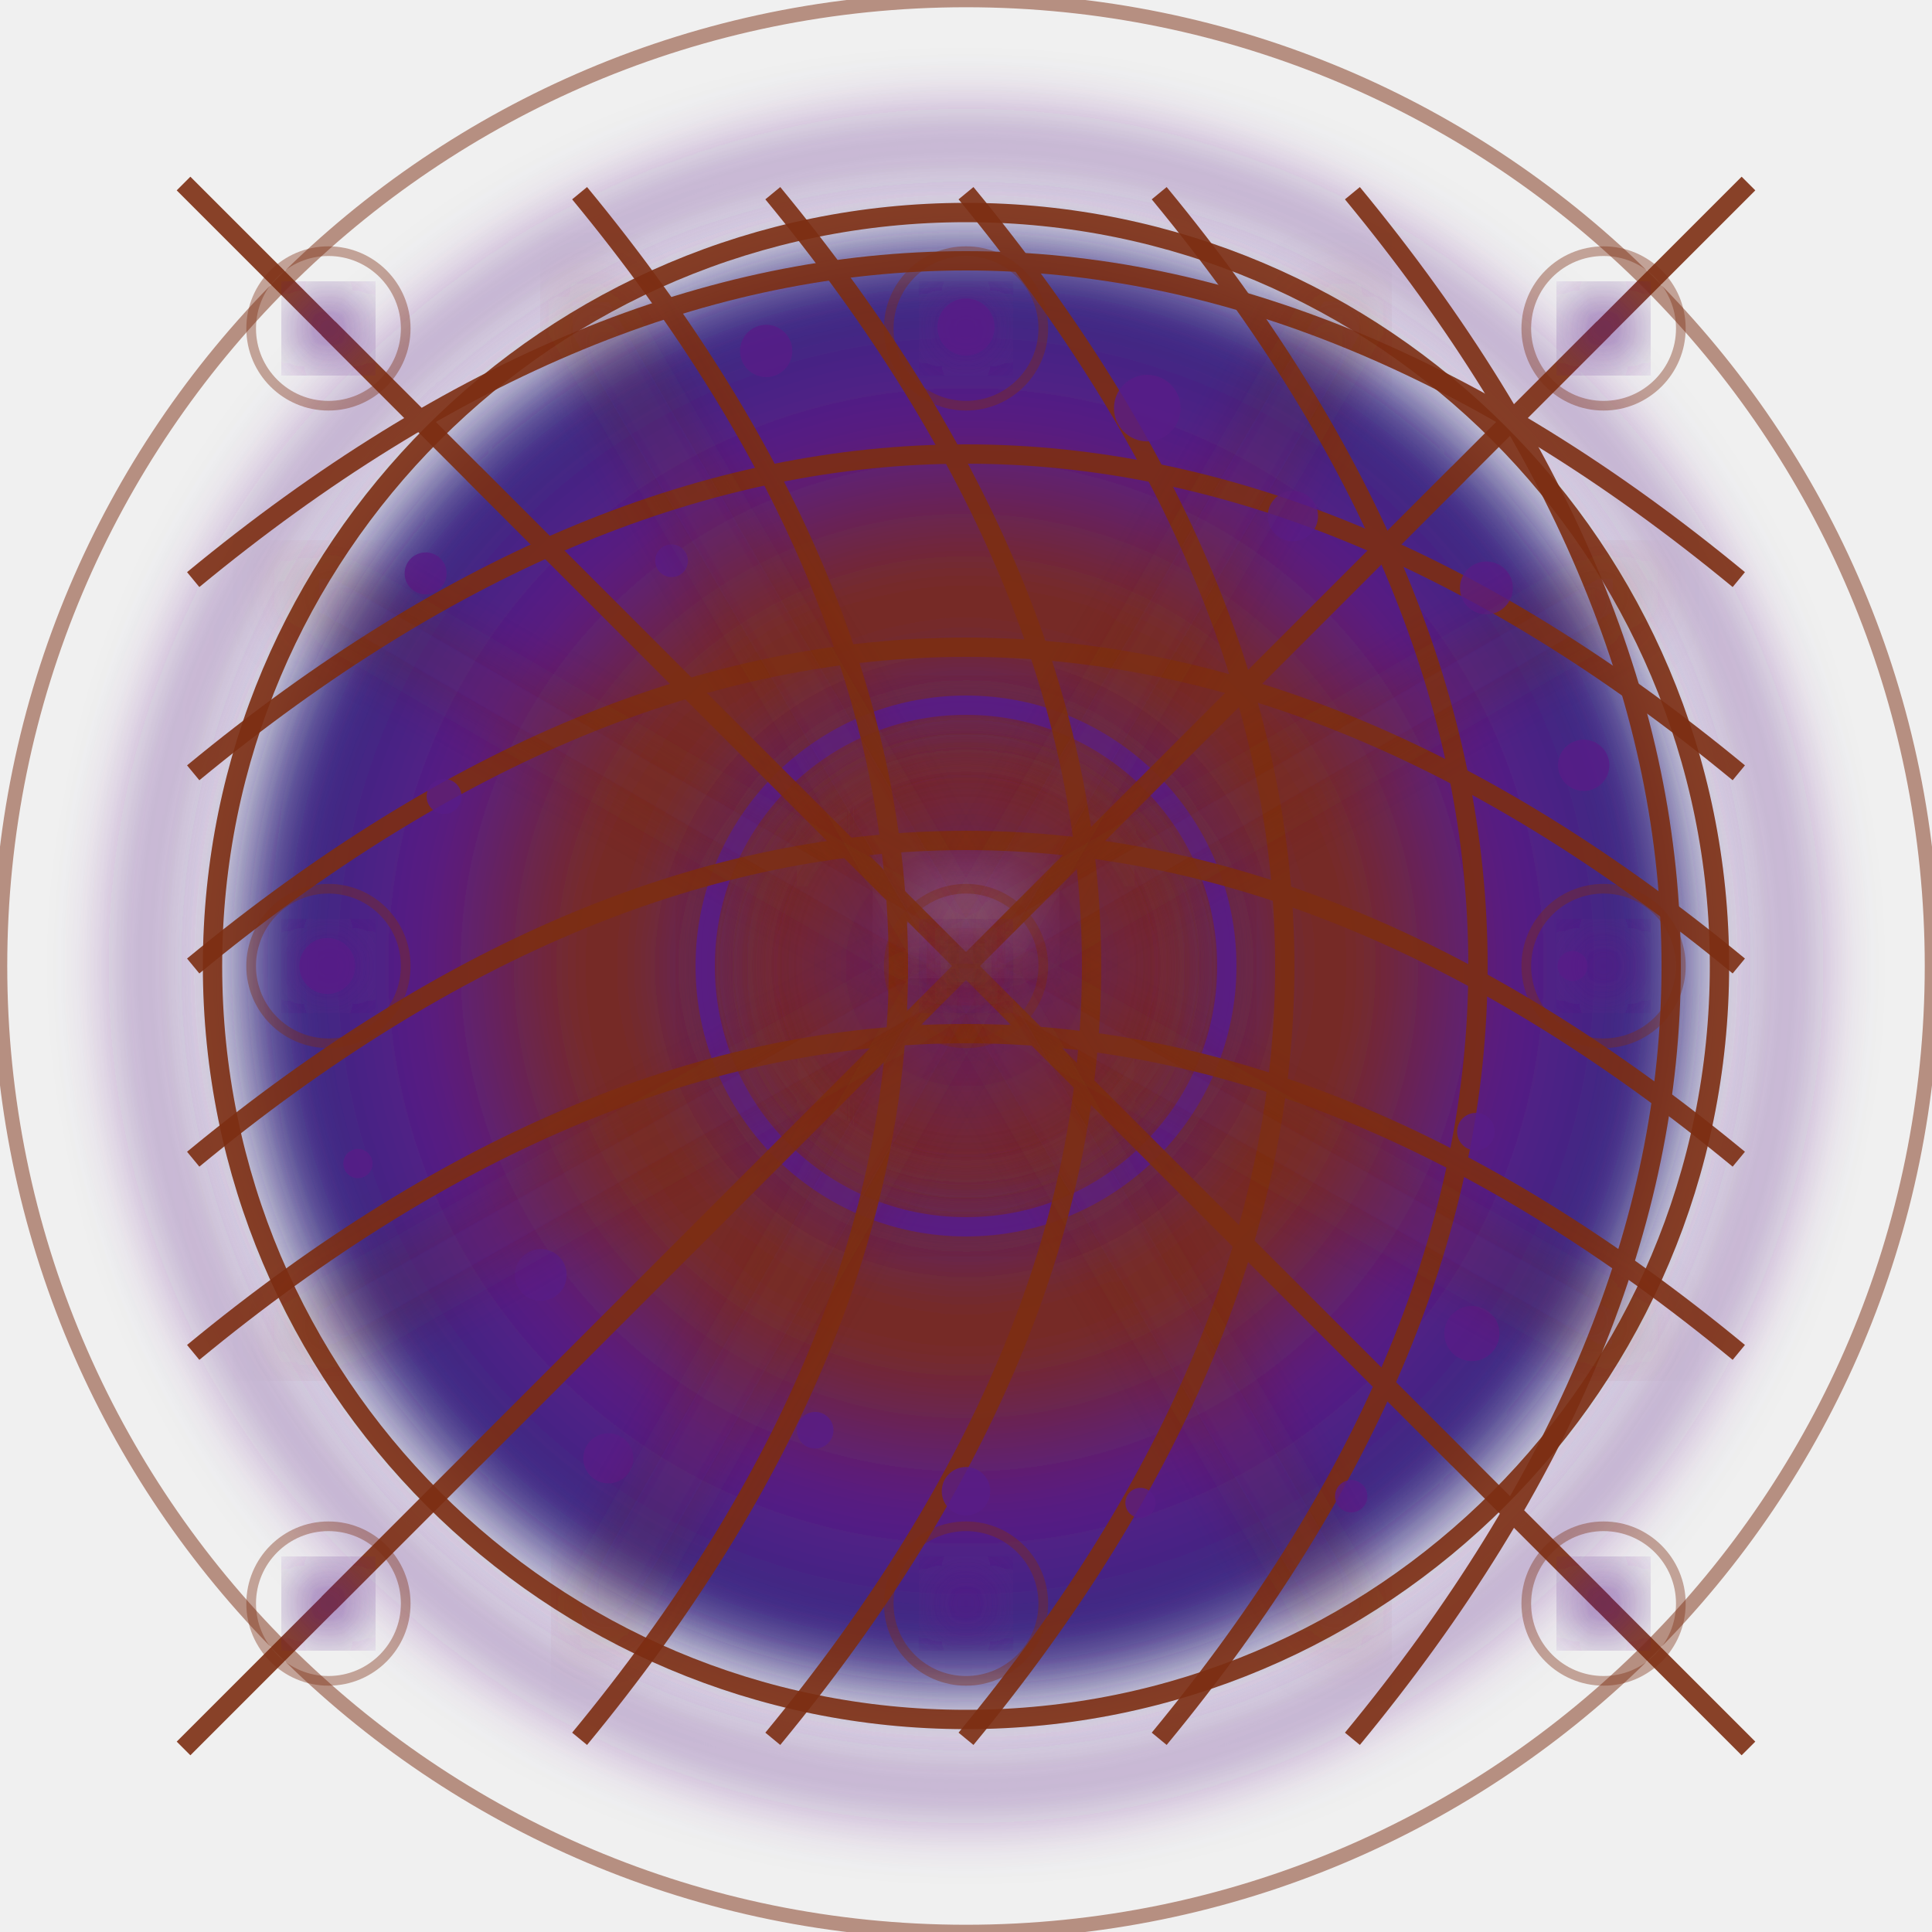
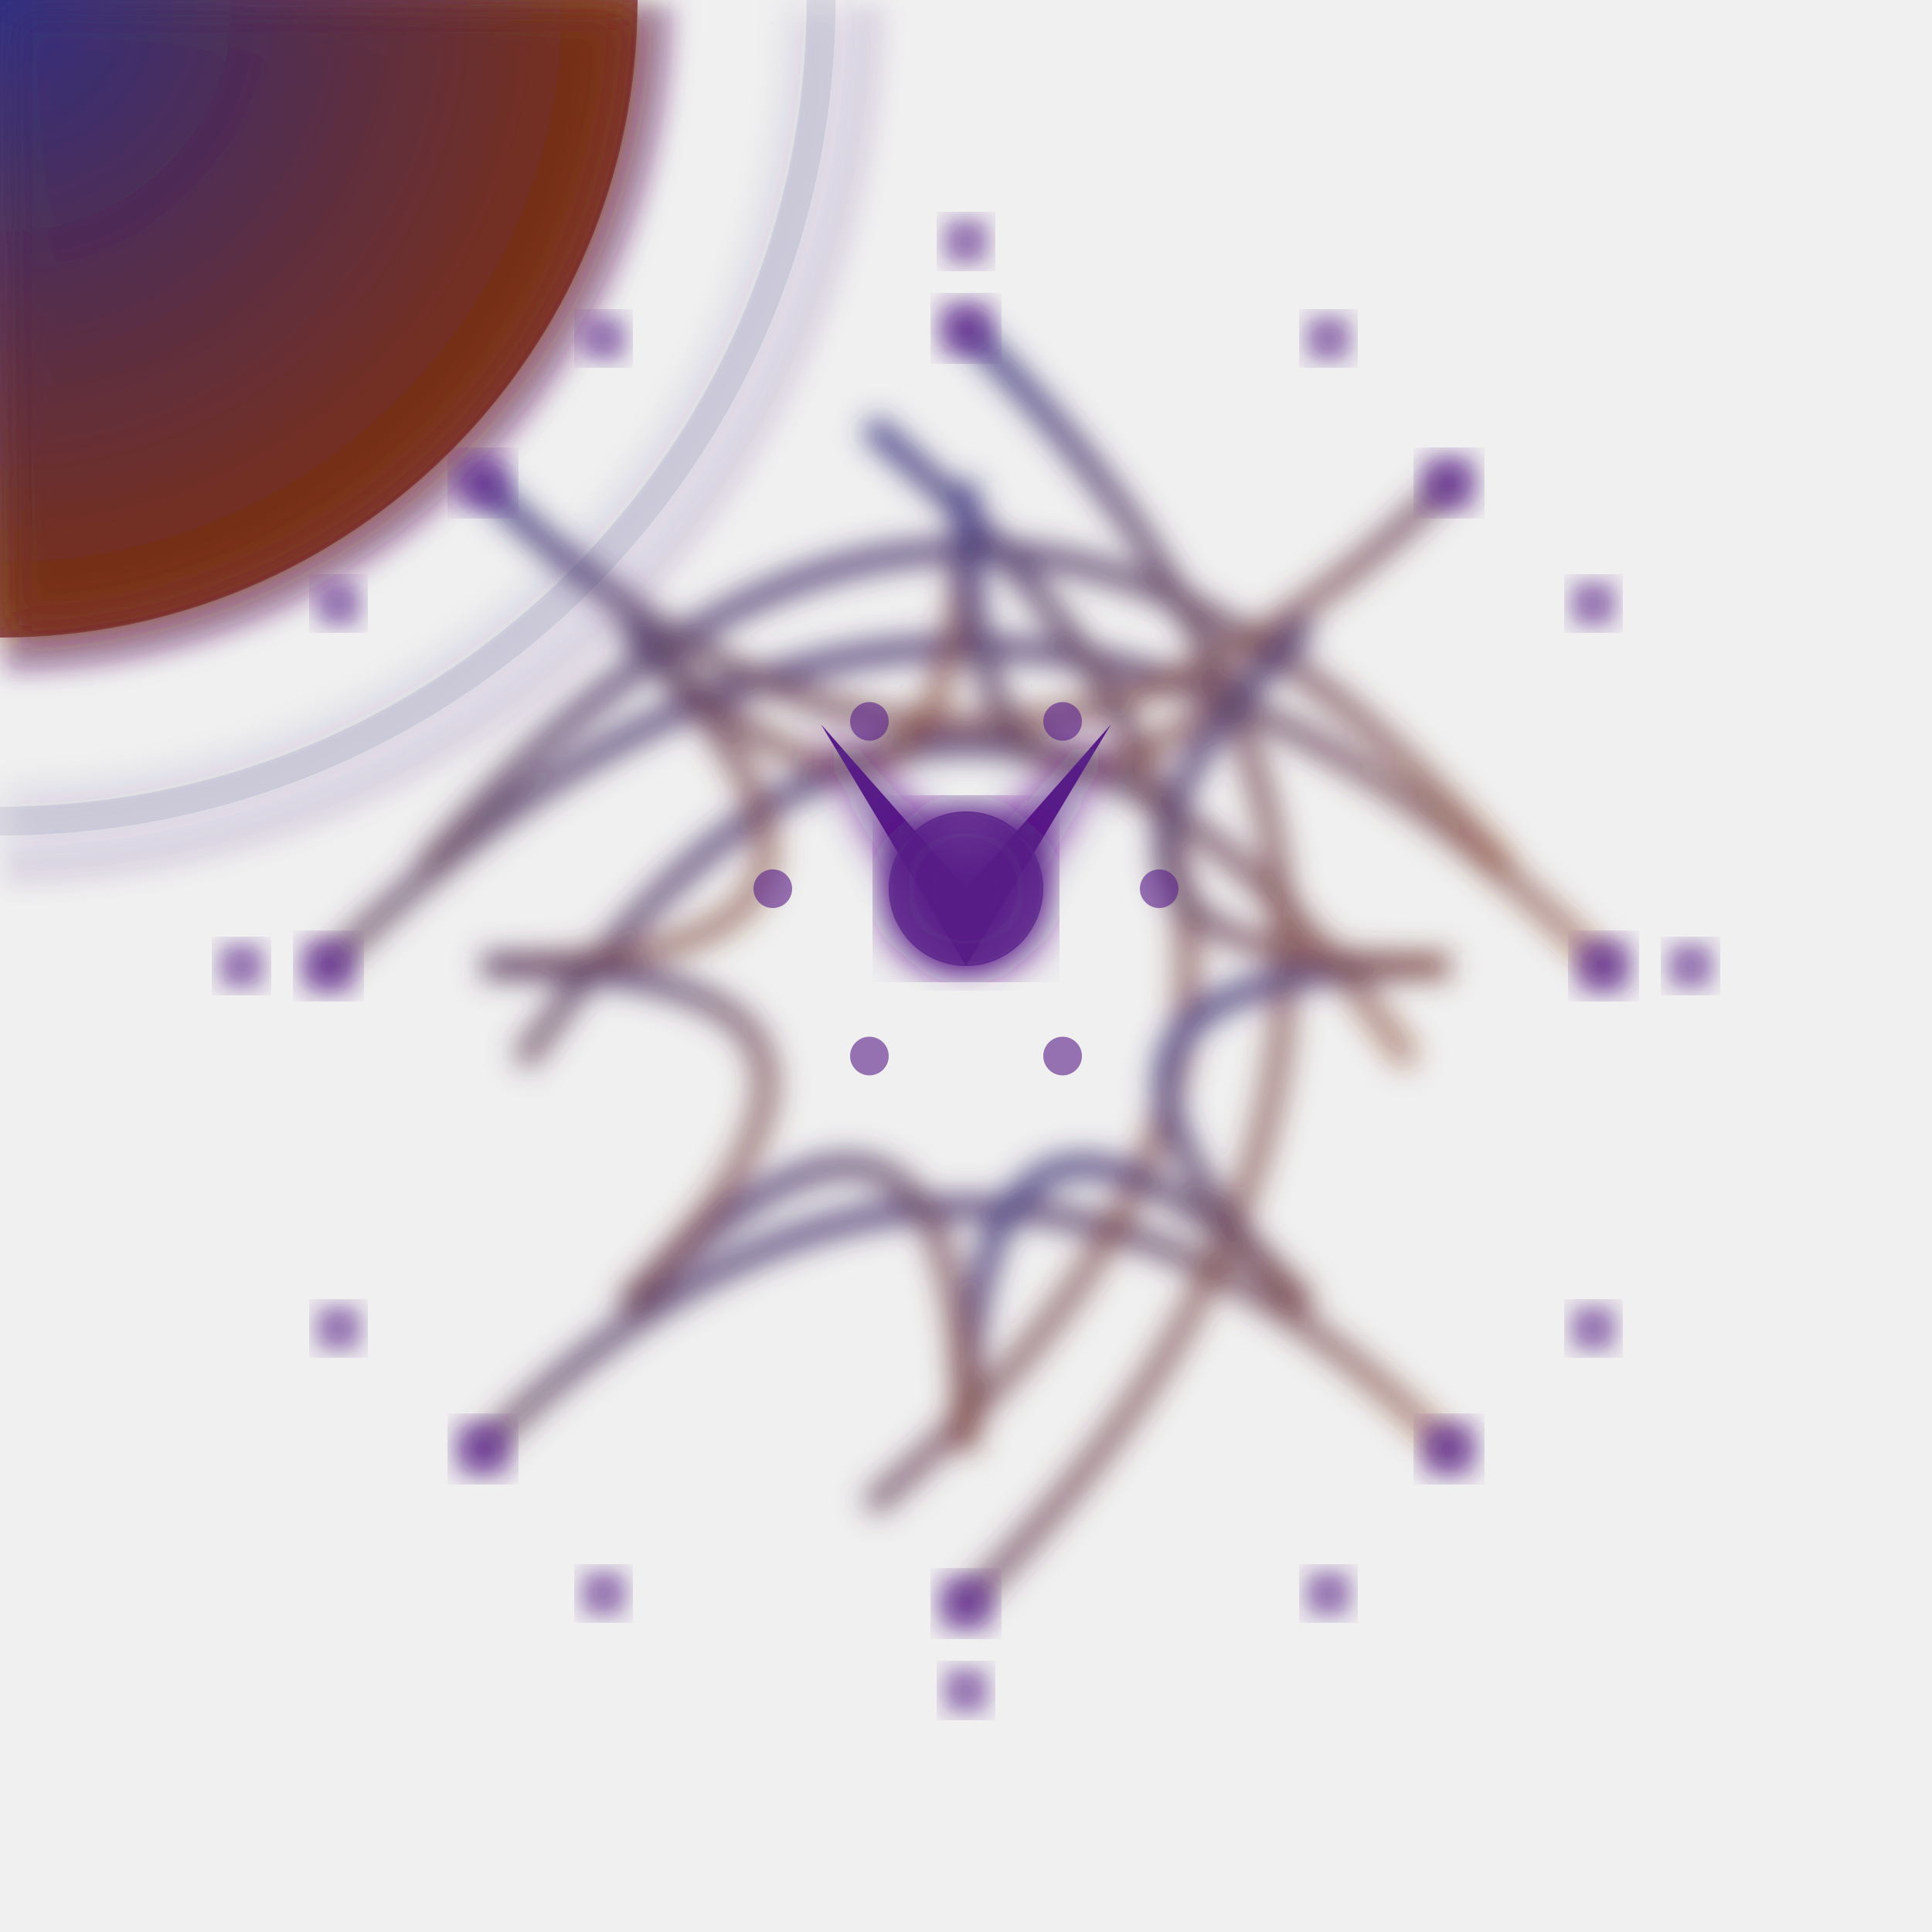
<svg xmlns="http://www.w3.org/2000/svg" baseProfile="full" height="200" version="1.1" viewBox="0 0 200 200" width="200">
  <defs>
-     <radialGradient cx="50%" cy="50%" id="ultraMaxMainGradient-mystery" r="50%">
-       <stop offset="0%" stop-color="#312e81" />
-       <stop offset="25%" stop-color="#4c1d95" />
-       <stop offset="50%" stop-color="#7c2d12" />
-       <stop offset="75%" stop-color="#581c87" />
-       <stop offset="100%" stop-color="#312e81" />
+     <radialGradient cx="50%" cy="50%" id="advancedMoonGradient-mystery" r="50%">
+       <stop offset="0%" stop-color="#312e81" stop-opacity="1.0" />
+       <stop offset="100%" stop-color="#7c2d12" stop-opacity="0.8" />
    </radialGradient>
-     <radialGradient cx="50%" cy="50%" id="ultraMaxBorderGradient-mystery" r="50%">
-       <stop offset="0%" stop-color="#581c87" />
-       <stop offset="100%" stop-color="#7c2d12" />
+     <radialGradient cx="50%" cy="50%" id="borderGradient-mystery" r="50%">
+       <stop offset="0%" stop-color="#581c87" stop-opacity="0.8" />
+       <stop offset="100%" stop-color="#312e81" stop-opacity="0.2" />
    </radialGradient>
-     <radialGradient cx="50%" cy="50%" id="ultraMaxGlowGradient-mystery" r="50%">
-       <stop offset="0%" stop-color="#581c87" />
-       <stop offset="100%" stop-color="#7c2d12" />
-     </radialGradient>
-     <filter id="ultraMaxMainGlow-mystery">
-       <feGaussianBlur in="SourceGraphic" stdDeviation="3.6" />
+     <filter id="mainGlow-mystery">
+       <feGaussianBlur in="SourceGraphic" stdDeviation="2.4" />
+       <feMerge>
+         <feMergeNode in="SourceGraphic" />
+         <feMergeNode />
+         <feMergeNode />
+       </feMerge>
    </filter>
-     <filter id="ultraMaxTurbulence-mystery">
-       <feTurbulence baseFrequency="0.01" numOctaves="4" seed="1" stitchTiles="stitch" type="fractalNoise" />
+     <filter id="detailGlow-mystery">
+       <feGaussianBlur in="SourceGraphic" stdDeviation="1.5" />
    </filter>
-     <mask id="ultraMaxDepthMask-mystery">
+     <filter id="turbulence-mystery">
+       <feTurbulence baseFrequency="0.02" numOctaves="3" seed="1" stitchTiles="stitch" type="fractalNoise" />
+       <feDisplacementMap in="SourceGraphic" in2="SourceGraphic" scale="8" />
+     </filter>
+     <mask id="depthMask-mystery">
      <circle cx="0" cy="0" fill="white" r="45%" />
    </mask>
-     <pattern height="20" id="ultraMaxGridPattern-mystery" patternUnits="userSpaceOnUse" width="20" x="0" y="0">
-       <line opacity="0.3" stroke="#7c2d12" stroke-width="0.5" x1="0" x2="0" y1="0" y2="20" />
-       <line opacity="0.3" stroke="#7c2d12" stroke-width="0.5" x1="0" x2="20" y1="0" y2="0" />
-       <line opacity="0.3" stroke="#7c2d12" stroke-width="0.5" x1="5" x2="5" y1="0" y2="20" />
-       <line opacity="0.3" stroke="#7c2d12" stroke-width="0.5" x1="0" x2="20" y1="5" y2="5" />
-       <line opacity="0.3" stroke="#7c2d12" stroke-width="0.5" x1="10" x2="10" y1="0" y2="20" />
-       <line opacity="0.3" stroke="#7c2d12" stroke-width="0.5" x1="0" x2="20" y1="10" y2="10" />
-       <line opacity="0.3" stroke="#7c2d12" stroke-width="0.5" x1="15" x2="15" y1="0" y2="20" />
-       <line opacity="0.3" stroke="#7c2d12" stroke-width="0.5" x1="0" x2="20" y1="15" y2="15" />
-       <line opacity="0.3" stroke="#7c2d12" stroke-width="0.5" x1="20" x2="20" y1="0" y2="20" />
-       <line opacity="0.3" stroke="#7c2d12" stroke-width="0.5" x1="0" x2="20" y1="20" y2="20" />
-     </pattern>
+     <linearGradient id="neuralGradient-mystery" x1="0%" x2="100%" y1="0%" y2="100%">
+       <stop offset="0%" stop-color="#312e81" stop-opacity="1.0" />
+       <stop offset="100%" stop-color="#7c2d12" stop-opacity="0.6" />
+     </linearGradient>
  </defs>
-   <circle cx="100" cy="100" fill="none" filter="url(#ultraMaxMainGlow-mystery)" opacity="0.8" r="85" stroke="#581c87" stroke-width="3">
-     <animate attributeName="opacity" dur="5.0s" repeatCount="indefinite" values="0.8;0.2;0.8" />
-   </circle>
-   <circle cx="100" cy="100" fill="none" opacity="0.5" r="100" stroke="#7c2d12" stroke-width="1.5" />
-   <circle cx="100" cy="100" fill="url(#ultraMaxMainGradient-mystery)" filter="url(#ultraMaxMainGlow-mystery)" r="75" />
-   <circle cx="100" cy="100" fill="none" opacity="0.9" r="78" stroke="url(#ultraMaxBorderGradient-mystery)" stroke-width="2" />
-   <circle cx="100" cy="100" fill="url(#ultraMaxGlowGradient-mystery)" filter="url(#ultraMaxMainGlow-mystery)" r="25" />
-   <circle cx="100" cy="100" fill="none" opacity="0.9" r="27" stroke="#581c87" stroke-width="2" />
+   <circle cx="0" cy="0" fill="none" filter="url(#mainGlow-mystery)" opacity="0.6" r="85" stroke="url(#borderGradient-mystery)" stroke-width="3">
+     <animate attributeName="opacity" dur="5.0s" repeatCount="indefinite" values="0.6;0.18;0.6" />
+   </circle>
+   <circle cx="0" cy="0" fill="none" filter="url(#detailGlow-mystery)" opacity="0.4" r="90" stroke="#581c87" stroke-width="1">
+     <animate attributeName="r" dur="3.75s" repeatCount="indefinite" values="90;100;90" />
+   </circle>
+   <circle cx="0" cy="0" fill="url(#advancedMoonGradient-mystery)" filter="url(#mainGlow-mystery)" r="66">
+     <animate attributeName="r" dur="3.125s" repeatCount="indefinite" values="66;71.28;66" />
+   </circle>
+   <circle cx="0" cy="0" fill="none" filter="url(#detailGlow-mystery)" opacity="0.6" r="68" stroke="#581c87" stroke-width="2" />
+   <g fill="none" filter="url(#detailGlow-mystery)" opacity="0.9" stroke="url(#neuralGradient-mystery)" stroke-width="2.5">
+     <path d="M34 100 Q100 34 166 100">
+       <animate attributeName="stroke-dashoffset" begin="0.0s" dur="6.25s" repeatCount="indefinite" values="0;-200;0" />
+       <animate attributeName="opacity" begin="0.0s" dur="5.0s" repeatCount="indefinite" values="0.9;0.4;0.9" />
+     </path>
+     <path d="M44 90 Q100 24 156 90">
+       <animate attributeName="stroke-dashoffset" begin="0.3s" dur="6.25s" repeatCount="indefinite" values="0;-200;0" />
+       <animate attributeName="opacity" begin="0.2s" dur="5.0s" repeatCount="indefinite" values="0.9;0.4;0.9" />
+     </path>
+     <path d="M54 110 Q100 44 146 110">
+       <animate attributeName="stroke-dashoffset" begin="0.6s" dur="6.25s" repeatCount="indefinite" values="0;-200;0" />
+       <animate attributeName="opacity" begin="0.4s" dur="5.0s" repeatCount="indefinite" values="0.9;0.4;0.9" />
+     </path>
+     <path d="M50 50 Q100 100 150 50">
+       <animate attributeName="stroke-dashoffset" begin="0.9s" dur="6.25s" repeatCount="indefinite" values="0;-200;0" />
+       <animate attributeName="opacity" begin="0.6s" dur="5.0s" repeatCount="indefinite" values="0.9;0.4;0.9" />
+     </path>
+     <path d="M50 150 Q100 100 150 150">
+       <animate attributeName="stroke-dashoffset" begin="1.2s" dur="6.25s" repeatCount="indefinite" values="0;-200;0" />
+       <animate attributeName="opacity" begin="0.8s" dur="5.0s" repeatCount="indefinite" values="0.9;0.4;0.9" />
+     </path>
+     <path d="M100 34 Q166 100 100 166">
+       <animate attributeName="stroke-dashoffset" begin="1.5s" dur="6.25s" repeatCount="indefinite" values="0;-200;0" />
+       <animate attributeName="opacity" begin="1.0s" dur="5.0s" repeatCount="indefinite" values="0.9;0.4;0.9" />
+     </path>
+     <path d="M90 44 Q156 100 90 156">
+       <animate attributeName="stroke-dashoffset" begin="1.8s" dur="6.25s" repeatCount="indefinite" values="0;-200;0" />
+       <animate attributeName="opacity" begin="1.2s" dur="5.0s" repeatCount="indefinite" values="0.9;0.4;0.9" />
+     </path>
+     <path d="M150.0 100.0 Q100 100 135.355 135.355">
+       <animate attributeName="stroke-dashoffset" begin="2.1s" dur="6.25s" repeatCount="indefinite" values="0;-200;0" />
+       <animate attributeName="opacity" begin="1.4s" dur="5.0s" repeatCount="indefinite" values="0.9;0.4;0.9" />
+     </path>
+     <path d="M135.355 135.355 Q100 100 100.0 150.0">
+       <animate attributeName="stroke-dashoffset" begin="2.4s" dur="6.25s" repeatCount="indefinite" values="0;-200;0" />
+       <animate attributeName="opacity" begin="1.6s" dur="5.0s" repeatCount="indefinite" values="0.9;0.4;0.9" />
+     </path>
+     <path d="M100.0 150.0 Q100 100 64.645 135.355">
+       <animate attributeName="stroke-dashoffset" begin="2.7s" dur="6.25s" repeatCount="indefinite" values="0;-200;0" />
+       <animate attributeName="opacity" begin="1.8s" dur="5.0s" repeatCount="indefinite" values="0.9;0.4;0.9" />
+     </path>
+     <path d="M64.645 135.355 Q100 100 50.0 100.0">
+       <animate attributeName="stroke-dashoffset" begin="3.0s" dur="6.25s" repeatCount="indefinite" values="0;-200;0" />
+       <animate attributeName="opacity" begin="2.0s" dur="5.0s" repeatCount="indefinite" values="0.9;0.4;0.9" />
+     </path>
+     <path d="M50.0 100.0 Q100 100 64.645 64.645">
+       <animate attributeName="stroke-dashoffset" begin="3.3s" dur="6.25s" repeatCount="indefinite" values="0;-200;0" />
+       <animate attributeName="opacity" begin="2.2s" dur="5.0s" repeatCount="indefinite" values="0.9;0.4;0.9" />
+     </path>
+     <path d="M64.645 64.645 Q100 100 100 50.0">
+       <animate attributeName="stroke-dashoffset" begin="3.6s" dur="6.25s" repeatCount="indefinite" values="0;-200;0" />
+       <animate attributeName="opacity" begin="2.4s" dur="5.0s" repeatCount="indefinite" values="0.9;0.4;0.9" />
+     </path>
+     <path d="M100 50.0 Q100 100 135.355 64.645">
+       <animate attributeName="stroke-dashoffset" begin="3.9s" dur="6.25s" repeatCount="indefinite" values="0;-200;0" />
+       <animate attributeName="opacity" begin="2.6s" dur="5.0s" repeatCount="indefinite" values="0.9;0.4;0.9" />
+     </path>
+     <path d="M135.355 64.645 Q100 100 150.0 100">
+       <animate attributeName="stroke-dashoffset" begin="4.2s" dur="6.25s" repeatCount="indefinite" values="0;-200;0" />
+       <animate attributeName="opacity" begin="2.8s" dur="5.0s" repeatCount="indefinite" values="0.9;0.4;0.9" />
+     </path>
+   </g>
+   <circle cx="34" cy="100" fill="#581c87" filter="url(#detailGlow-mystery)" opacity="0.8" r="3">
+     <animate attributeName="opacity" begin="0.0s" dur="2.5s" repeatCount="indefinite" values="0.8;1.0;0.8" />
+   </circle>
+   <circle cx="166" cy="100" fill="#581c87" filter="url(#detailGlow-mystery)" opacity="0.8" r="3">
+     <animate attributeName="opacity" begin="0.2s" dur="2.5s" repeatCount="indefinite" values="0.8;1.0;0.8" />
+   </circle>
+   <circle cx="100" cy="34" fill="#581c87" filter="url(#detailGlow-mystery)" opacity="0.8" r="3">
+     <animate attributeName="opacity" begin="0.4s" dur="2.5s" repeatCount="indefinite" values="0.8;1.0;0.8" />
+   </circle>
+   <circle cx="100" cy="166" fill="#581c87" filter="url(#detailGlow-mystery)" opacity="0.8" r="3">
+     <animate attributeName="opacity" begin="0.6s" dur="2.5s" repeatCount="indefinite" values="0.8;1.0;0.8" />
+   </circle>
+   <circle cx="50" cy="50" fill="#581c87" filter="url(#detailGlow-mystery)" opacity="0.8" r="3">
+     <animate attributeName="opacity" begin="0.8s" dur="2.5s" repeatCount="indefinite" values="0.8;1.0;0.8" />
+   </circle>
+   <circle cx="150" cy="50" fill="#581c87" filter="url(#detailGlow-mystery)" opacity="0.8" r="3">
+     <animate attributeName="opacity" begin="1.0s" dur="2.5s" repeatCount="indefinite" values="0.8;1.0;0.8" />
+   </circle>
+   <circle cx="50" cy="150" fill="#581c87" filter="url(#detailGlow-mystery)" opacity="0.8" r="3">
+     <animate attributeName="opacity" begin="1.2s" dur="2.5s" repeatCount="indefinite" values="0.8;1.0;0.8" />
+   </circle>
+   <circle cx="150" cy="150" fill="#581c87" filter="url(#detailGlow-mystery)" opacity="0.8" r="3">
+     <animate attributeName="opacity" begin="1.4s" dur="2.5s" repeatCount="indefinite" values="0.8;1.0;0.8" />
+   </circle>
  <g>
-     <path d="M92 88 L100 96 L108 88 L100 100 Z" fill="white" filter="url(#ultraMaxMainGlow-mystery)" opacity="0.9" />
+     <path d="M85 75 L100 92 L115 75 L100 100 Z" fill="#581c87" filter="url(#mainGlow-mystery)">
+       <animate attributeName="opacity" dur="2.5s" repeatCount="indefinite" values="0.9;1.0;0.9" />
+     </path>
+     <circle cx="100" cy="92" fill="#581c87" filter="url(#mainGlow-mystery)" opacity="0.9" r="8">
+       <animate attributeName="r" dur="3.125s" repeatCount="indefinite" values="8;12;8" />
+     </circle>
+     <g>
+       <circle cx="120.0" cy="92.0" fill="#581c87" opacity="0.6" r="2">
+         <animate attributeName="opacity" begin="0.0s" dur="3.75s" repeatCount="indefinite" values="0.6;1.0;0.6" />
+       </circle>
+       <circle cx="110.0" cy="109.321" fill="#581c87" opacity="0.6" r="2">
+         <animate attributeName="opacity" begin="0.3s" dur="3.75s" repeatCount="indefinite" values="0.6;1.0;0.6" />
+       </circle>
+       <circle cx="90.0" cy="109.321" fill="#581c87" opacity="0.6" r="2">
+         <animate attributeName="opacity" begin="0.6s" dur="3.75s" repeatCount="indefinite" values="0.6;1.0;0.6" />
+       </circle>
+       <circle cx="80.0" cy="92.0" fill="#581c87" opacity="0.6" r="2">
+         <animate attributeName="opacity" begin="0.9s" dur="3.75s" repeatCount="indefinite" values="0.6;1.0;0.6" />
+       </circle>
+       <circle cx="90" cy="74.679" fill="#581c87" opacity="0.6" r="2">
+         <animate attributeName="opacity" begin="1.2s" dur="3.75s" repeatCount="indefinite" values="0.6;1.0;0.6" />
+       </circle>
+       <circle cx="110.0" cy="74.679" fill="#581c87" opacity="0.6" r="2">
+         <animate attributeName="opacity" begin="1.5s" dur="3.75s" repeatCount="indefinite" values="0.6;1.0;0.6" />
+       </circle>
+     </g>
  </g>
-   <g fill="none" opacity="0.9" stroke="#7c2d12" stroke-width="2">
-     <path d="M20.0 60 Q100 -6 180.0 60" />
-     <path d="M20.0 80 Q100 14 180.0 80" />
-     <path d="M20.0 100 Q100 34 180.0 100" />
-     <path d="M20.0 120 Q100 54 180.0 120" />
-     <path d="M20.0 140 Q100 74 180.0 140" />
-     <path d="M60 20.0 Q126 100 60 180.0" />
-     <path d="M80 20.0 Q146 100 80 180.0" />
-     <path d="M100 20.0 Q166 100 100 180.0" />
-     <path d="M120 20.0 Q186 100 120 180.0" />
-     <path d="M140 20.0 Q206 100 140 180.0" />
-     <path d="M19 19 Q100 100 151 151" />
-     <path d="M19 181 Q100 100 151 49" />
-     <path d="M34 34 Q100 100 166 166" />
-     <path d="M34 166 Q100 100 166 34" />
-     <path d="M49 49 Q100 100 181 181" />
-     <path d="M49 151 Q100 100 181 19" />
-   </g>
-   <circle cx="100" cy="100" fill="#581c87" filter="url(#ultraMaxMainGlow-mystery)" opacity="0.9" r="4" />
-   <circle cx="100" cy="100" fill="none" opacity="0.4" r="8" stroke="#7c2d12" stroke-width="1" />
-   <circle cx="34" cy="100" fill="#581c87" filter="url(#ultraMaxMainGlow-mystery)" opacity="0.9" r="4" />
-   <circle cx="34" cy="100" fill="none" opacity="0.4" r="8" stroke="#7c2d12" stroke-width="1" />
-   <circle cx="166" cy="100" fill="#581c87" filter="url(#ultraMaxMainGlow-mystery)" opacity="0.9" r="4" />
-   <circle cx="166" cy="100" fill="none" opacity="0.4" r="8" stroke="#7c2d12" stroke-width="1" />
-   <circle cx="100" cy="34" fill="#581c87" filter="url(#ultraMaxMainGlow-mystery)" opacity="0.9" r="4" />
-   <circle cx="100" cy="34" fill="none" opacity="0.4" r="8" stroke="#7c2d12" stroke-width="1" />
-   <circle cx="100" cy="166" fill="#581c87" filter="url(#ultraMaxMainGlow-mystery)" opacity="0.9" r="4" />
-   <circle cx="100" cy="166" fill="none" opacity="0.4" r="8" stroke="#7c2d12" stroke-width="1" />
-   <circle cx="34" cy="34" fill="#581c87" filter="url(#ultraMaxMainGlow-mystery)" opacity="0.9" r="4" />
-   <circle cx="34" cy="34" fill="none" opacity="0.4" r="8" stroke="#7c2d12" stroke-width="1" />
-   <circle cx="166" cy="166" fill="#581c87" filter="url(#ultraMaxMainGlow-mystery)" opacity="0.9" r="4" />
-   <circle cx="166" cy="166" fill="none" opacity="0.4" r="8" stroke="#7c2d12" stroke-width="1" />
-   <circle cx="34" cy="166" fill="#581c87" filter="url(#ultraMaxMainGlow-mystery)" opacity="0.9" r="4" />
-   <circle cx="34" cy="166" fill="none" opacity="0.4" r="8" stroke="#7c2d12" stroke-width="1" />
-   <circle cx="166" cy="34" fill="#581c87" filter="url(#ultraMaxMainGlow-mystery)" opacity="0.9" r="4" />
-   <circle cx="166" cy="34" fill="none" opacity="0.4" r="8" stroke="#7c2d12" stroke-width="1" />
-   <circle cx="162.789" cy="100.0" fill="#581c87" opacity="0.8" r="1.55">
-     <animate attributeName="opacity" begin="0.0s" dur="2.5s" repeatCount="indefinite" values="0.8;0.2;0.8" />
-   </circle>
-   <circle cx="152.784" cy="117.151" fill="#581c87" opacity="0.8" r="1.946">
-     <animate attributeName="opacity" begin="0.1s" dur="2.5s" repeatCount="indefinite" values="0.8;0.2;0.8" />
-   </circle>
-   <circle cx="152.367" cy="138.047" fill="#581c87" opacity="0.8" r="2.853">
-     <animate attributeName="opacity" begin="0.2s" dur="2.5s" repeatCount="indefinite" values="0.8;0.2;0.8" />
-   </circle>
-   <circle cx="139.877" cy="154.887" fill="#581c87" opacity="0.8" r="1.674">
-     <animate attributeName="opacity" begin="0.3s" dur="2.5s" repeatCount="indefinite" values="0.8;0.2;0.8" />
-   </circle>
-   <circle cx="118.058" cy="155.578" fill="#581c87" opacity="0.8" r="1.56">
-     <animate attributeName="opacity" begin="0.4s" dur="2.5s" repeatCount="indefinite" values="0.8;0.2;0.8" />
-   </circle>
-   <circle cx="100.0" cy="154.373" fill="#581c87" opacity="0.8" r="2.511">
-     <animate attributeName="opacity" begin="0.5s" dur="2.5s" repeatCount="indefinite" values="0.8;0.2;0.8" />
-   </circle>
-   <circle cx="84.385" cy="148.058" fill="#581c87" opacity="0.8" r="1.898">
-     <animate attributeName="opacity" begin="0.6s" dur="2.5s" repeatCount="indefinite" values="0.8;0.2;0.8" />
-   </circle>
-   <circle cx="62.971" cy="150.966" fill="#581c87" opacity="0.8" r="2.59">
-     <animate attributeName="opacity" begin="0.7s" dur="2.5s" repeatCount="indefinite" values="0.8;0.2;0.8" />
-   </circle>
-   <circle cx="55.982" cy="131.981" fill="#581c87" opacity="0.8" r="2.679">
-     <animate attributeName="opacity" begin="0.8s" dur="2.5s" repeatCount="indefinite" values="0.8;0.2;0.8" />
-   </circle>
-   <circle cx="37.051" cy="120.453" fill="#581c87" opacity="0.8" r="1.513">
-     <animate attributeName="opacity" begin="0.9s" dur="2.5s" repeatCount="indefinite" values="0.8;0.2;0.8" />
-   </circle>
-   <circle cx="33.884" cy="100" fill="#581c87" opacity="0.8" r="2.896">
-     <animate attributeName="opacity" begin="1.0s" dur="2.5s" repeatCount="indefinite" values="0.8;0.2;0.8" />
-   </circle>
-   <circle cx="45.975" cy="82.446" fill="#581c87" opacity="0.8" r="1.811">
-     <animate attributeName="opacity" begin="1.1s" dur="2.5s" repeatCount="indefinite" values="0.8;0.2;0.8" />
-   </circle>
-   <circle cx="44.061" cy="59.358" fill="#581c87" opacity="0.8" r="2.173">
-     <animate attributeName="opacity" begin="1.2s" dur="2.5s" repeatCount="indefinite" values="0.8;0.2;0.8" />
-   </circle>
-   <circle cx="69.52" cy="58.048" fill="#581c87" opacity="0.8" r="1.693">
-     <animate attributeName="opacity" begin="1.3s" dur="2.5s" repeatCount="indefinite" values="0.8;0.2;0.8" />
-   </circle>
-   <circle cx="79.311" cy="36.327" fill="#581c87" opacity="0.8" r="2.707">
-     <animate attributeName="opacity" begin="1.4s" dur="2.5s" repeatCount="indefinite" values="0.8;0.2;0.8" />
-   </circle>
-   <circle cx="100" cy="33.857" fill="#581c87" opacity="0.8" r="2.959">
-     <animate attributeName="opacity" begin="1.5s" dur="2.5s" repeatCount="indefinite" values="0.8;0.2;0.8" />
-   </circle>
-   <circle cx="118.765" cy="42.248" fill="#581c87" opacity="0.8" r="3.446">
-     <animate attributeName="opacity" begin="1.6s" dur="2.5s" repeatCount="indefinite" values="0.8;0.2;0.8" />
-   </circle>
-   <circle cx="133.839" cy="53.424" fill="#581c87" opacity="0.8" r="2.604">
-     <animate attributeName="opacity" begin="1.7s" dur="2.5s" repeatCount="indefinite" values="0.8;0.2;0.8" />
-   </circle>
-   <circle cx="153.871" cy="60.861" fill="#581c87" opacity="0.8" r="2.737">
-     <animate attributeName="opacity" begin="1.8s" dur="2.5s" repeatCount="indefinite" values="0.8;0.2;0.8" />
-   </circle>
-   <circle cx="163.943" cy="79.224" fill="#581c87" opacity="0.8" r="2.655">
-     <animate attributeName="opacity" begin="1.9s" dur="2.5s" repeatCount="indefinite" values="0.8;0.2;0.8" />
-   </circle>
-   <line filter="url(#ultraMaxMainGlow-mystery)" opacity="0.7" stroke="#7c2d12" stroke-width="2" x1="100" x2="180" y1="100" y2="100">
-     <animate attributeName="opacity" begin="0.0s" dur="3.75s" repeatCount="indefinite" values="0.7;1.0;0.7" />
-   </line>
-   <line filter="url(#ultraMaxMainGlow-mystery)" opacity="0.7" stroke="#7c2d12" stroke-width="2" x1="100" x2="169" y1="100" y2="139">
-     <animate attributeName="opacity" begin="0.2s" dur="3.75s" repeatCount="indefinite" values="0.7;1.0;0.7" />
-   </line>
-   <line filter="url(#ultraMaxMainGlow-mystery)" opacity="0.7" stroke="#7c2d12" stroke-width="2" x1="100" x2="140" y1="100" y2="169">
-     <animate attributeName="opacity" begin="0.4s" dur="3.75s" repeatCount="indefinite" values="0.7;1.0;0.7" />
-   </line>
-   <line filter="url(#ultraMaxMainGlow-mystery)" opacity="0.7" stroke="#7c2d12" stroke-width="2" x1="100" x2="100" y1="100" y2="180">
-     <animate attributeName="opacity" begin="0.6s" dur="3.75s" repeatCount="indefinite" values="0.7;1.0;0.7" />
-   </line>
-   <line filter="url(#ultraMaxMainGlow-mystery)" opacity="0.7" stroke="#7c2d12" stroke-width="2" x1="100" x2="61" y1="100" y2="169">
-     <animate attributeName="opacity" begin="0.8s" dur="3.75s" repeatCount="indefinite" values="0.7;1.0;0.7" />
-   </line>
-   <line filter="url(#ultraMaxMainGlow-mystery)" opacity="0.7" stroke="#7c2d12" stroke-width="2" x1="100" x2="31" y1="100" y2="139">
-     <animate attributeName="opacity" begin="1.0s" dur="3.75s" repeatCount="indefinite" values="0.7;1.0;0.7" />
-   </line>
-   <line filter="url(#ultraMaxMainGlow-mystery)" opacity="0.7" stroke="#7c2d12" stroke-width="2" x1="100" x2="20" y1="100" y2="100">
-     <animate attributeName="opacity" begin="1.2s" dur="3.75s" repeatCount="indefinite" values="0.7;1.0;0.7" />
-   </line>
-   <line filter="url(#ultraMaxMainGlow-mystery)" opacity="0.7" stroke="#7c2d12" stroke-width="2" x1="100" x2="31" y1="100" y2="60">
-     <animate attributeName="opacity" begin="1.4s" dur="3.75s" repeatCount="indefinite" values="0.7;1.0;0.7" />
-   </line>
-   <line filter="url(#ultraMaxMainGlow-mystery)" opacity="0.7" stroke="#7c2d12" stroke-width="2" x1="100" x2="60" y1="100" y2="31">
-     <animate attributeName="opacity" begin="1.6s" dur="3.75s" repeatCount="indefinite" values="0.7;1.0;0.7" />
-   </line>
-   <line filter="url(#ultraMaxMainGlow-mystery)" opacity="0.7" stroke="#7c2d12" stroke-width="2" x1="100" x2="100" y1="100" y2="20">
-     <animate attributeName="opacity" begin="1.8s" dur="3.75s" repeatCount="indefinite" values="0.7;1.0;0.7" />
-   </line>
-   <line filter="url(#ultraMaxMainGlow-mystery)" opacity="0.7" stroke="#7c2d12" stroke-width="2" x1="100" x2="140" y1="100" y2="31">
-     <animate attributeName="opacity" begin="2.0s" dur="3.75s" repeatCount="indefinite" values="0.7;1.0;0.7" />
-   </line>
-   <line filter="url(#ultraMaxMainGlow-mystery)" opacity="0.7" stroke="#7c2d12" stroke-width="2" x1="100" x2="169" y1="100" y2="60">
-     <animate attributeName="opacity" begin="2.2s" dur="3.75s" repeatCount="indefinite" values="0.7;1.0;0.7" />
-   </line>
+   <circle cx="175.0" cy="100.0" fill="#581c87" filter="url(#detailGlow-mystery)" opacity="0.7" r="2.5">
+     <animate attributeName="opacity" begin="0.0s" dur="3.125s" repeatCount="indefinite" values="0.7;1.0;0.7" />
+     <animate attributeName="cx" begin="0.0s" dur="5.0s" repeatCount="indefinite" values="175.0;179.33;175.0" />
+     <animate attributeName="cy" begin="0.0s" dur="5.0s" repeatCount="indefinite" values="100.0;102.5;100.0" />
+   </circle>
+   <circle cx="164.952" cy="137.5" fill="#581c87" filter="url(#detailGlow-mystery)" opacity="0.7" r="2.5">
+     <animate attributeName="opacity" begin="0.2s" dur="3.125s" repeatCount="indefinite" values="0.7;1.0;0.7" />
+     <animate attributeName="cx" begin="0.1s" dur="5.0s" repeatCount="indefinite" values="164.952;167.452;164.952" />
+     <animate attributeName="cy" begin="0.1s" dur="5.0s" repeatCount="indefinite" values="137.5;141.83;137.5" />
+   </circle>
+   <circle cx="137.5" cy="164.952" fill="#581c87" filter="url(#detailGlow-mystery)" opacity="0.7" r="2.5">
+     <animate attributeName="opacity" begin="0.4s" dur="3.125s" repeatCount="indefinite" values="0.7;1.0;0.7" />
+     <animate attributeName="cx" begin="0.2s" dur="5.0s" repeatCount="indefinite" values="137.5;137.5;137.5" />
+     <animate attributeName="cy" begin="0.2s" dur="5.0s" repeatCount="indefinite" values="164.952;169.952;164.952" />
+   </circle>
+   <circle cx="100.0" cy="175.0" fill="#581c87" filter="url(#detailGlow-mystery)" opacity="0.7" r="2.5">
+     <animate attributeName="opacity" begin="0.6s" dur="3.125s" repeatCount="indefinite" values="0.7;1.0;0.7" />
+     <animate attributeName="cx" begin="0.3s" dur="5.0s" repeatCount="indefinite" values="100.0;97.5;100.0" />
+     <animate attributeName="cy" begin="0.3s" dur="5.0s" repeatCount="indefinite" values="175.0;179.33;175.0" />
+   </circle>
+   <circle cx="62.5" cy="164.952" fill="#581c87" filter="url(#detailGlow-mystery)" opacity="0.7" r="2.5">
+     <animate attributeName="opacity" begin="0.8s" dur="3.125s" repeatCount="indefinite" values="0.7;1.0;0.7" />
+     <animate attributeName="cx" begin="0.4s" dur="5.0s" repeatCount="indefinite" values="62.5;58.17;62.5" />
+     <animate attributeName="cy" begin="0.4s" dur="5.0s" repeatCount="indefinite" values="164.952;167.452;164.952" />
+   </circle>
+   <circle cx="35.048" cy="137.5" fill="#581c87" filter="url(#detailGlow-mystery)" opacity="0.7" r="2.5">
+     <animate attributeName="opacity" begin="1.0s" dur="3.125s" repeatCount="indefinite" values="0.7;1.0;0.7" />
+     <animate attributeName="cx" begin="0.5s" dur="5.0s" repeatCount="indefinite" values="35.048;30.048;35.048" />
+     <animate attributeName="cy" begin="0.5s" dur="5.0s" repeatCount="indefinite" values="137.5;137.5;137.5" />
+   </circle>
+   <circle cx="25.0" cy="100" fill="#581c87" filter="url(#detailGlow-mystery)" opacity="0.7" r="2.5">
+     <animate attributeName="opacity" begin="1.2s" dur="3.125s" repeatCount="indefinite" values="0.7;1.0;0.7" />
+     <animate attributeName="cx" begin="0.6s" dur="5.0s" repeatCount="indefinite" values="25.0;20.67;25.0" />
+     <animate attributeName="cy" begin="0.6s" dur="5.0s" repeatCount="indefinite" values="100;97.5;100" />
+   </circle>
+   <circle cx="35.048" cy="62.5" fill="#581c87" filter="url(#detailGlow-mystery)" opacity="0.7" r="2.5">
+     <animate attributeName="opacity" begin="1.4s" dur="3.125s" repeatCount="indefinite" values="0.7;1.0;0.7" />
+     <animate attributeName="cx" begin="0.7s" dur="5.0s" repeatCount="indefinite" values="35.048;32.548;35.048" />
+     <animate attributeName="cy" begin="0.7s" dur="5.0s" repeatCount="indefinite" values="62.5;58.17;62.5" />
+   </circle>
+   <circle cx="62.5" cy="35.048" fill="#581c87" filter="url(#detailGlow-mystery)" opacity="0.7" r="2.5">
+     <animate attributeName="opacity" begin="1.6s" dur="3.125s" repeatCount="indefinite" values="0.7;1.0;0.7" />
+     <animate attributeName="cx" begin="0.8s" dur="5.0s" repeatCount="indefinite" values="62.5;62.5;62.5" />
+     <animate attributeName="cy" begin="0.8s" dur="5.0s" repeatCount="indefinite" values="35.048;30.048;35.048" />
+   </circle>
+   <circle cx="100" cy="25.0" fill="#581c87" filter="url(#detailGlow-mystery)" opacity="0.7" r="2.5">
+     <animate attributeName="opacity" begin="1.8s" dur="3.125s" repeatCount="indefinite" values="0.7;1.0;0.7" />
+     <animate attributeName="cx" begin="0.9s" dur="5.0s" repeatCount="indefinite" values="100;102.5;100" />
+     <animate attributeName="cy" begin="0.9s" dur="5.0s" repeatCount="indefinite" values="25.0;20.67;25.0" />
+   </circle>
+   <circle cx="137.5" cy="35.048" fill="#581c87" filter="url(#detailGlow-mystery)" opacity="0.7" r="2.5">
+     <animate attributeName="opacity" begin="2.0s" dur="3.125s" repeatCount="indefinite" values="0.7;1.0;0.7" />
+     <animate attributeName="cx" begin="1.0s" dur="5.0s" repeatCount="indefinite" values="137.5;141.83;137.5" />
+     <animate attributeName="cy" begin="1.0s" dur="5.0s" repeatCount="indefinite" values="35.048;32.548;35.048" />
+   </circle>
+   <circle cx="164.952" cy="62.5" fill="#581c87" filter="url(#detailGlow-mystery)" opacity="0.7" r="2.5">
+     <animate attributeName="opacity" begin="2.2s" dur="3.125s" repeatCount="indefinite" values="0.7;1.0;0.7" />
+     <animate attributeName="cx" begin="1.1s" dur="5.0s" repeatCount="indefinite" values="164.952;169.952;164.952" />
+     <animate attributeName="cy" begin="1.1s" dur="5.0s" repeatCount="indefinite" values="62.5;62.5;62.5" />
+   </circle>
</svg>
